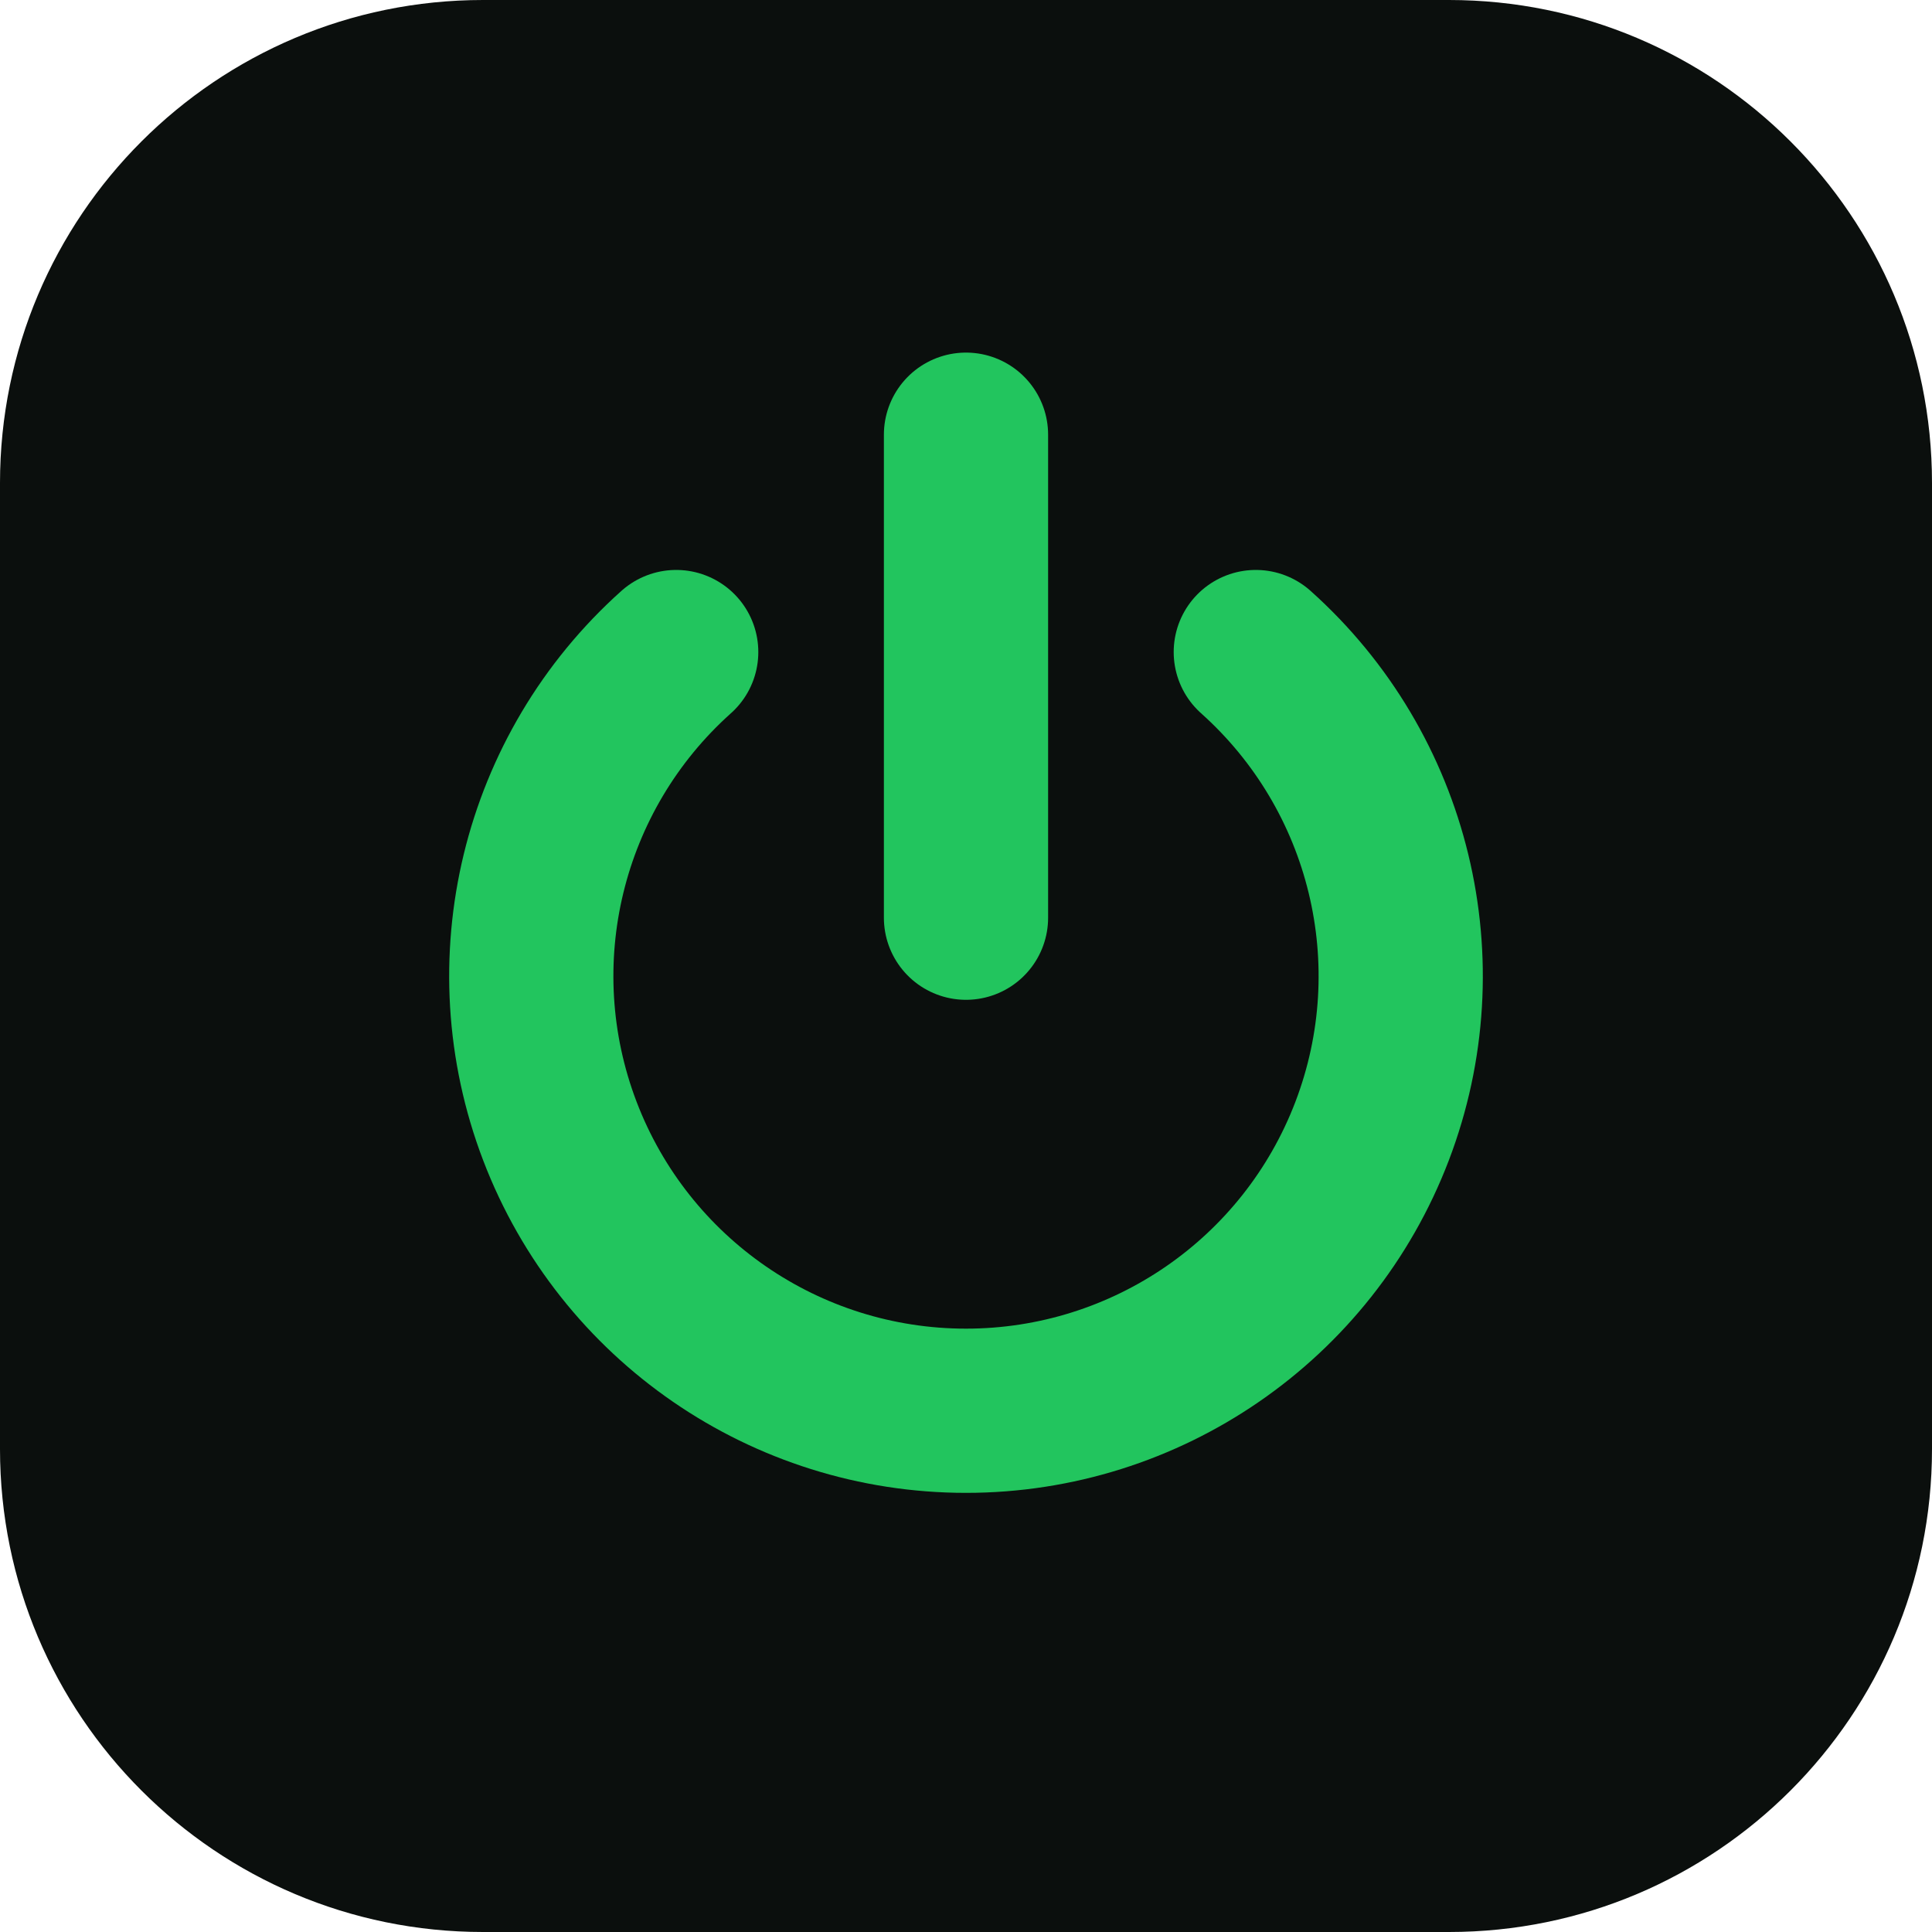
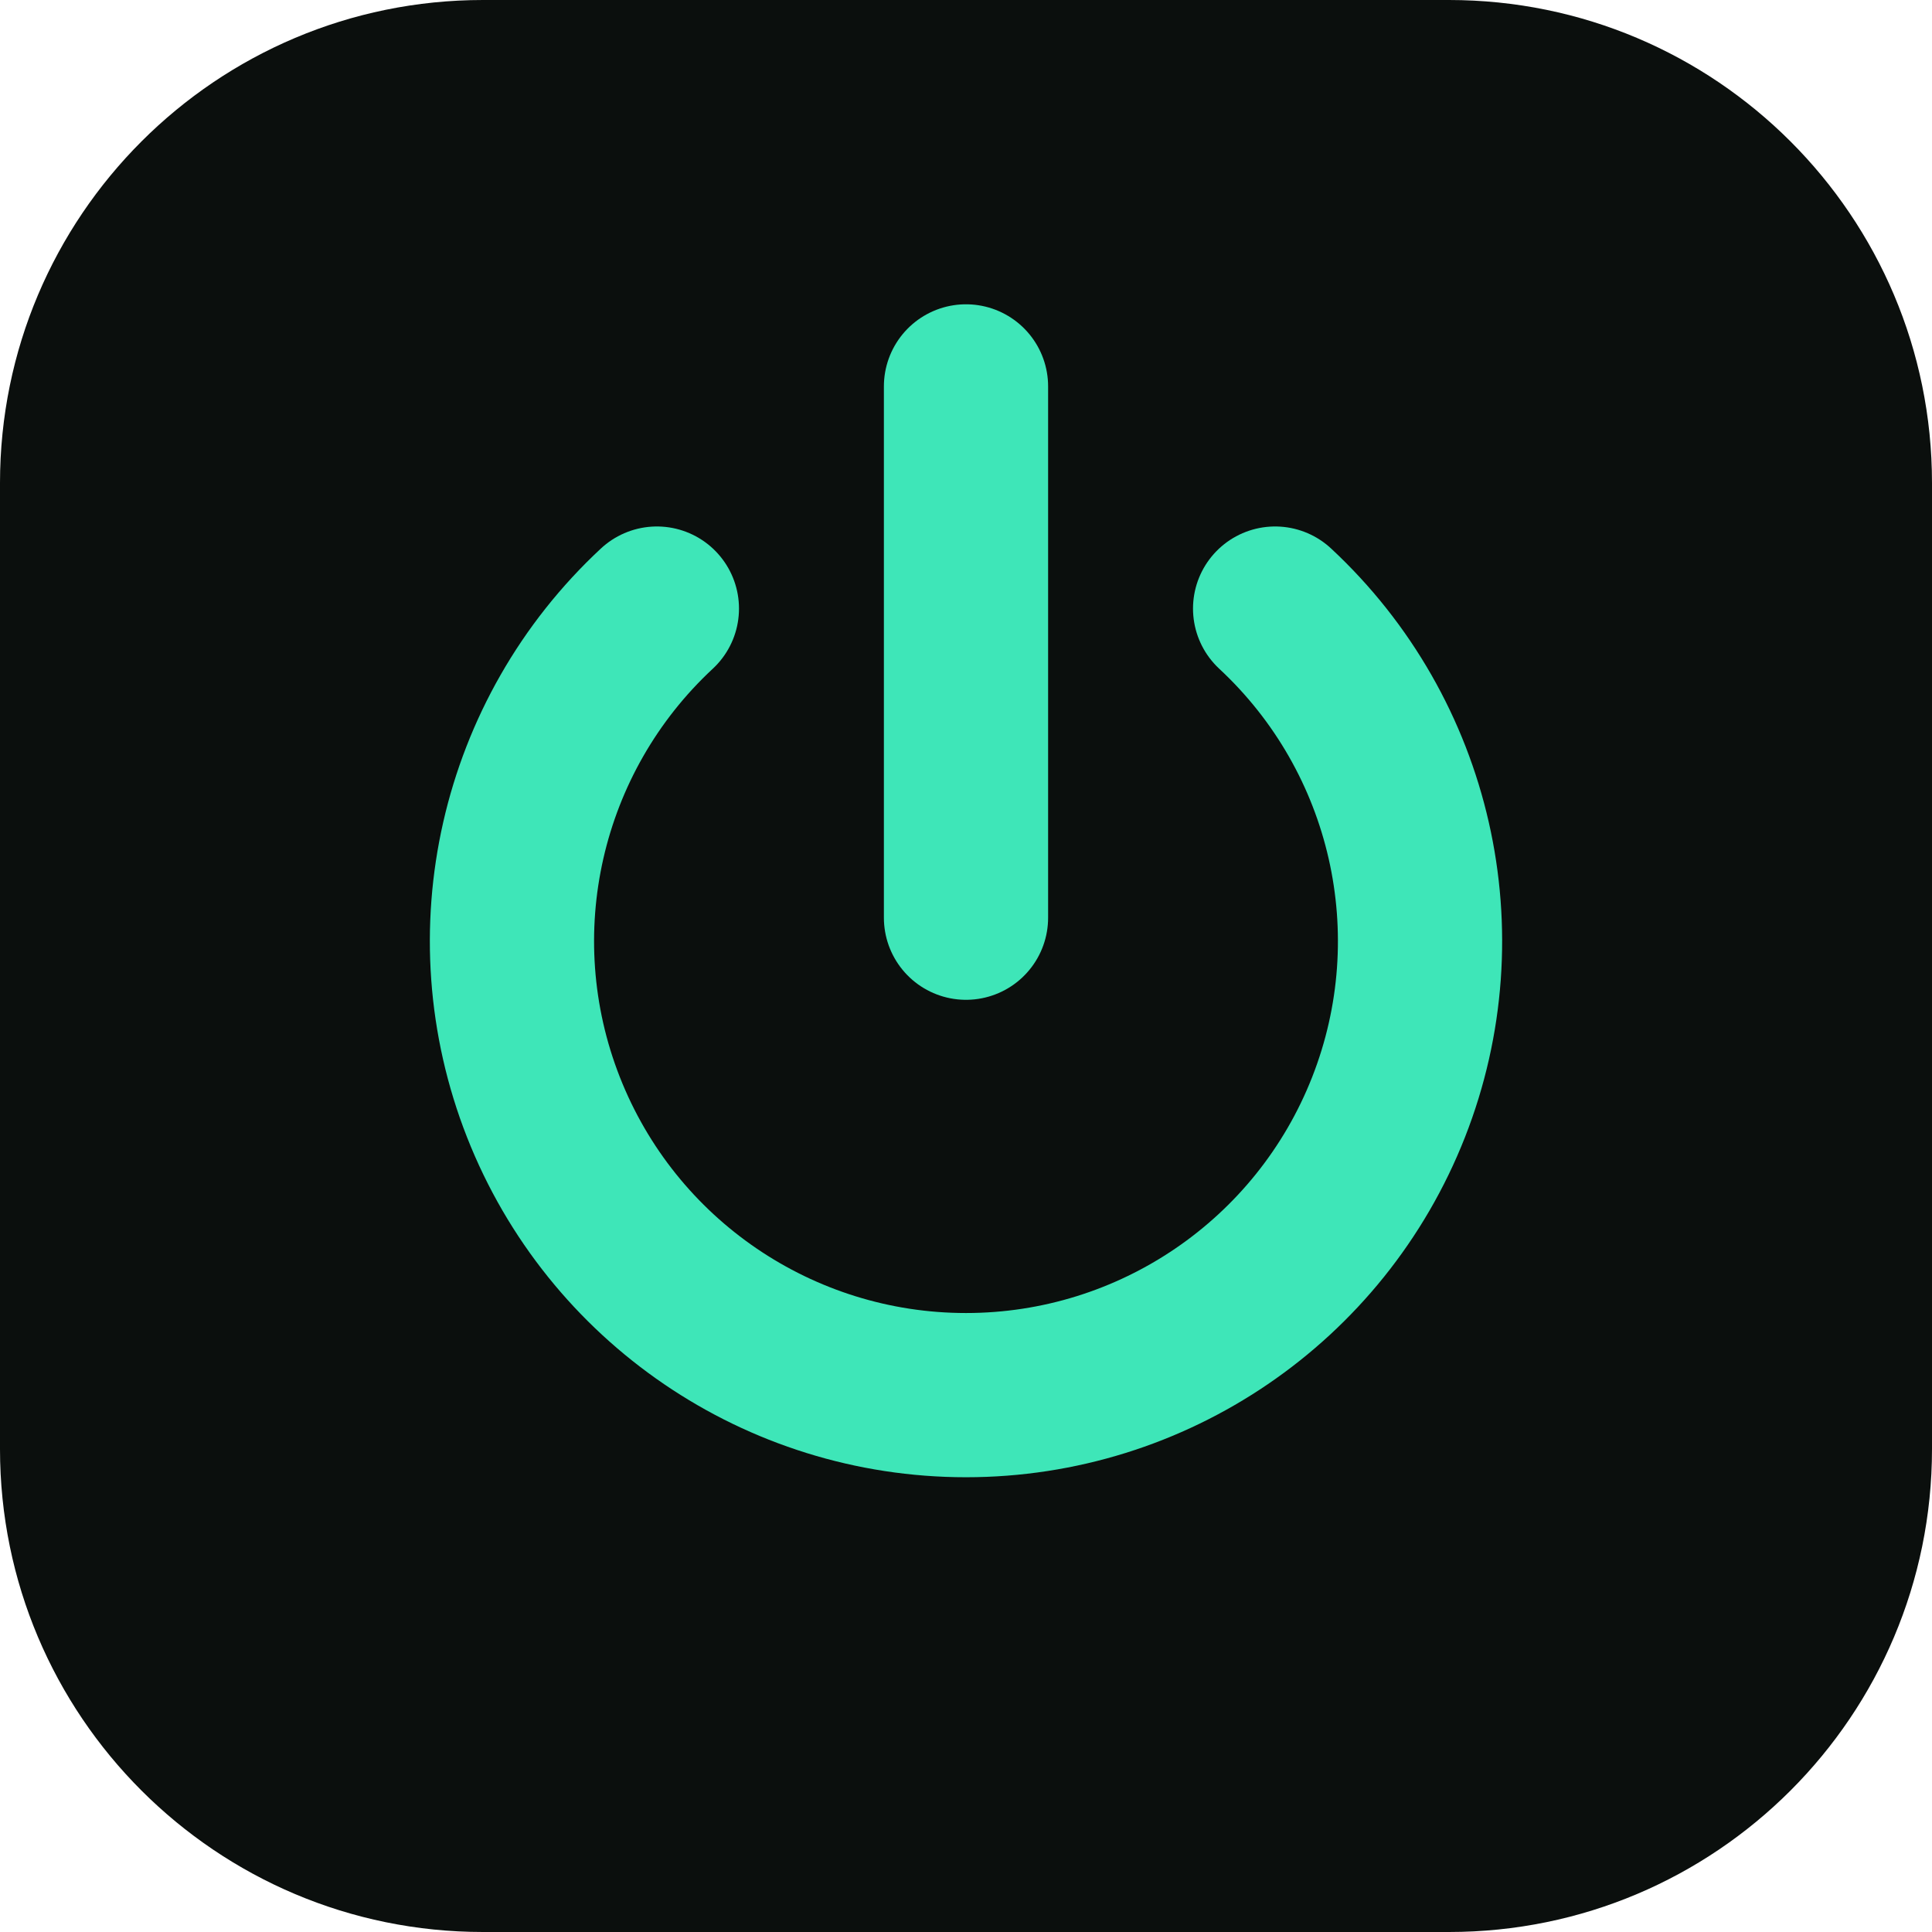
<svg xmlns="http://www.w3.org/2000/svg" viewBox="0 0 40 40">
  <rect width="40" height="40" rx="10" fill="#0b0f0d" />
-   <path d="M14 13.5a9 9 0 1 0 12 0" fill="none" stroke="#22c55e" stroke-width="3.4" stroke-linecap="round" />
-   <path d="M20 9v10" stroke="#22c55e" stroke-width="3.4" stroke-linecap="round" />
+   <path d="M13.6 12.6a9.4 9.4 0 1 0 12.8 0" fill="none" stroke="#3ee6b8" stroke-width="3.4" stroke-linecap="round" />
+   <path d="M20 8v11" stroke="#3ee6b8" stroke-width="3.4" stroke-linecap="round" />
</svg>
